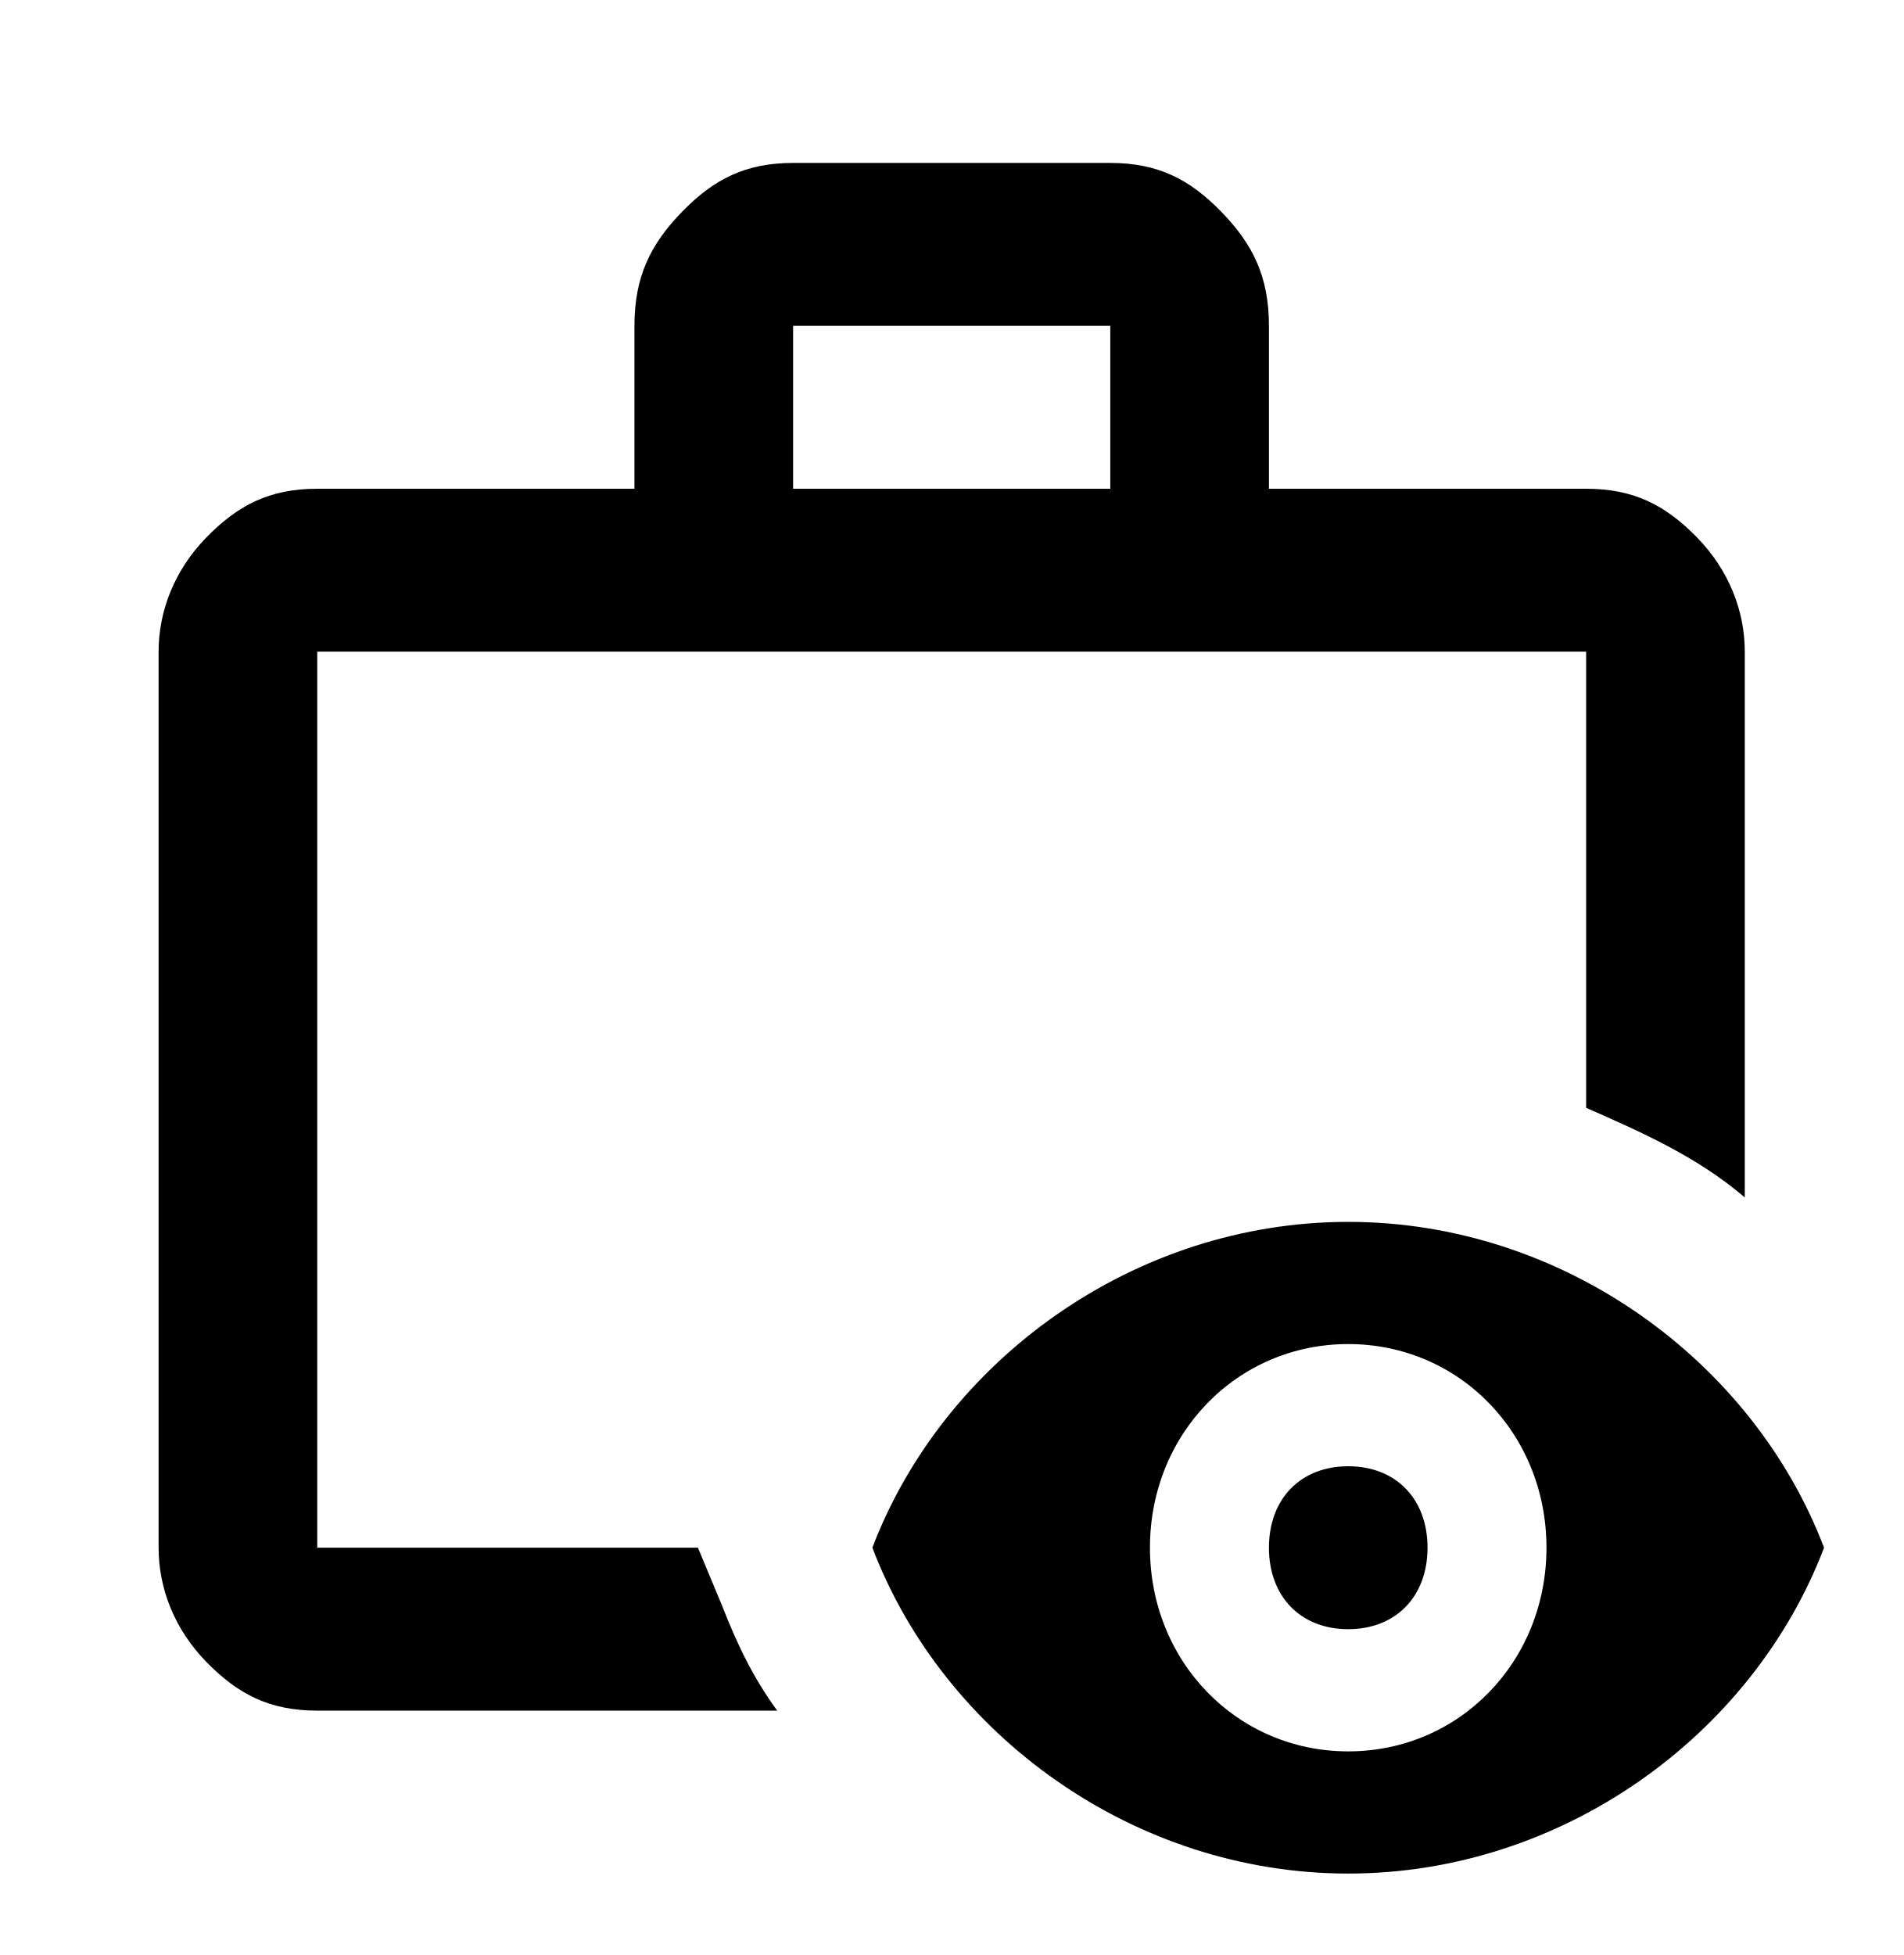
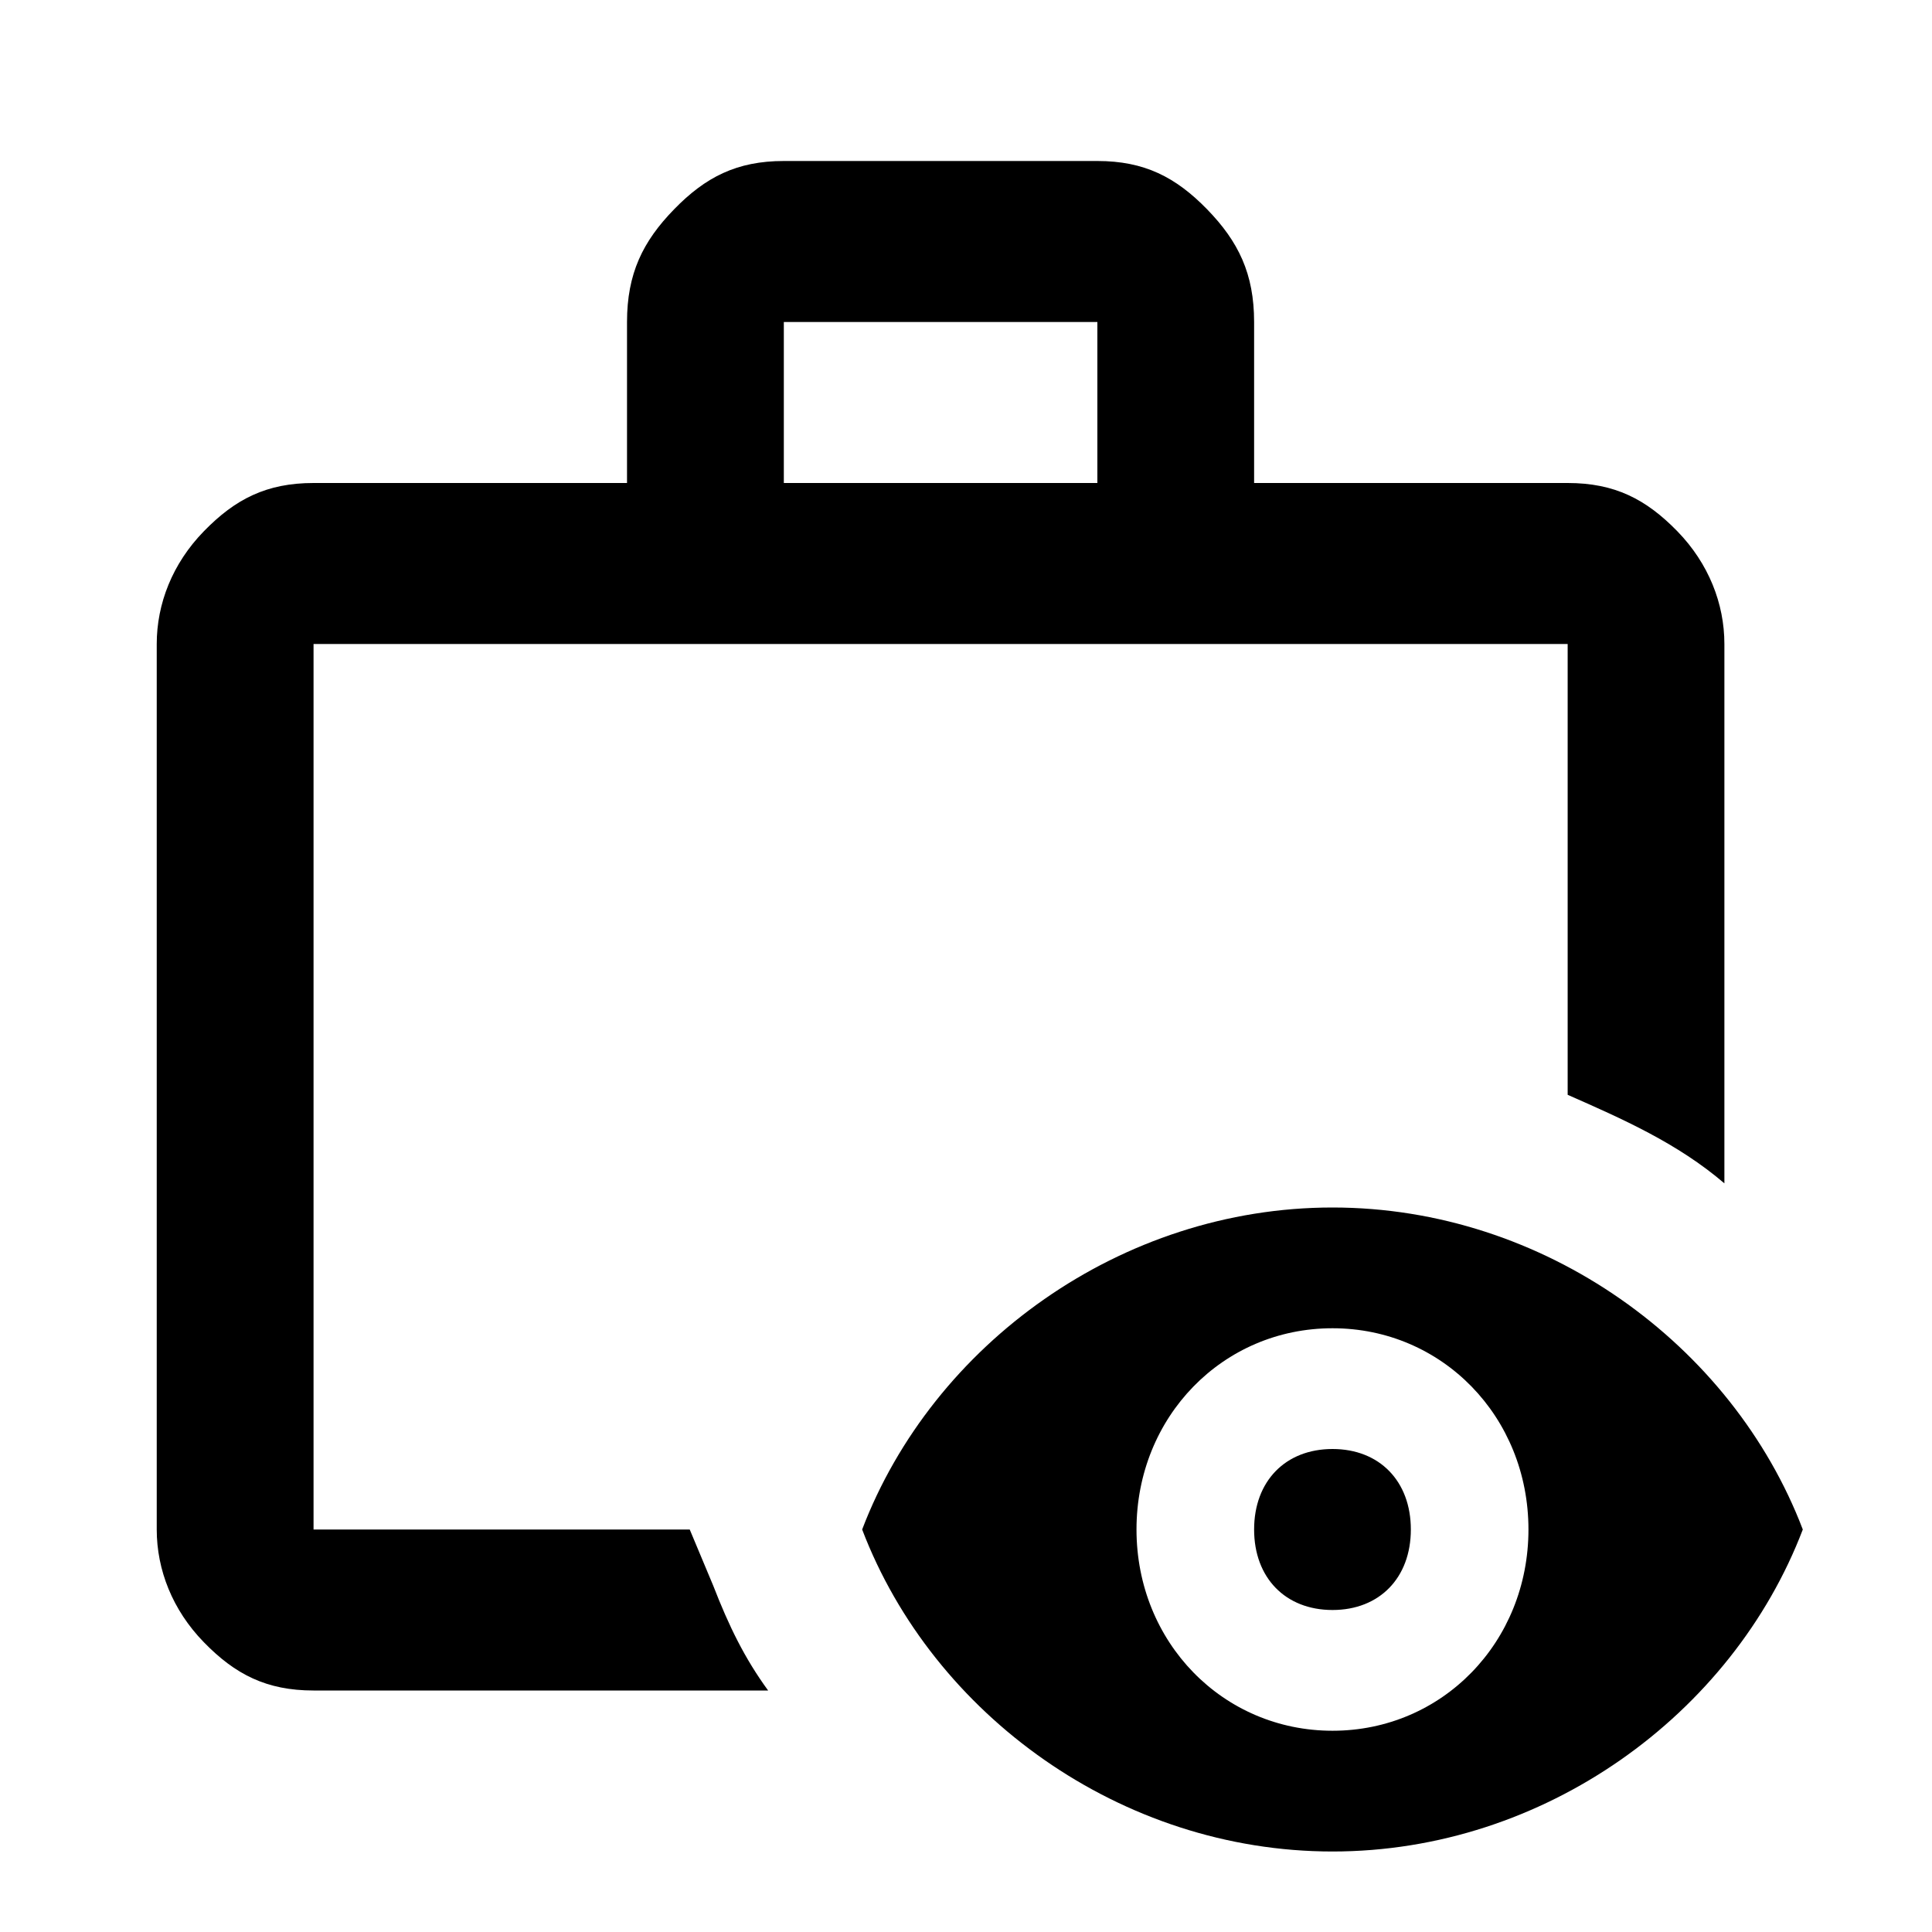
- <svg xmlns="http://www.w3.org/2000/svg" width="37" height="38" viewBox="0 0 37 38" fill="none">
-   <path d="M26.208 28.5C27.133 28.5 27.75 29.133 27.75 30.083C27.75 31.033 27.133 31.667 26.208 31.667C25.283 31.667 24.667 31.033 24.667 30.083C24.667 29.133 25.283 28.5 26.208 28.5ZM26.208 23.75C22.046 23.75 18.346 26.442 16.958 30.083C18.346 33.725 22.046 36.417 26.208 36.417C30.371 36.417 34.071 33.725 35.458 30.083C34.071 26.442 30.371 23.75 26.208 23.75ZM26.208 34.042C24.05 34.042 22.354 32.3 22.354 30.083C22.354 27.867 24.05 26.125 26.208 26.125C28.367 26.125 30.062 27.867 30.062 30.083C30.062 32.3 28.367 34.042 26.208 34.042ZM14.029 31.192L13.567 30.083H6.167V12.667H30.833V21.533C31.913 22.008 32.992 22.483 33.917 23.275V12.667C33.917 11.875 33.608 11.083 32.992 10.45C32.375 9.817 31.758 9.5 30.833 9.5H24.667V6.333C24.667 5.383 24.358 4.75 23.742 4.117C23.125 3.483 22.508 3.167 21.583 3.167H15.417C14.492 3.167 13.875 3.483 13.258 4.117C12.642 4.75 12.333 5.383 12.333 6.333V9.5H6.167C5.242 9.5 4.625 9.817 4.008 10.45C3.392 11.083 3.083 11.875 3.083 12.667V30.083C3.083 30.875 3.392 31.667 4.008 32.3C4.625 32.933 5.242 33.25 6.167 33.25H15.108C14.646 32.617 14.338 31.983 14.029 31.192ZM15.417 6.333H21.583V9.5H15.417V6.333Z" fill="currentColor" />
+ <svg xmlns="http://www.w3.org/2000/svg" width="24" height="24" viewBox="0 0 24 24" fill="none">
+   <path d="M16.553 18C17.137 18 17.526 18.4 17.526 19C17.526 19.6 17.137 20 16.553 20C15.968 20 15.579 19.6 15.579 19C15.579 18.4 15.968 18 16.553 18ZM16.553 15C13.924 15 11.587 16.7 10.71 19C11.587 21.3 13.924 23 16.553 23C19.182 23 21.518 21.3 22.395 19C21.518 16.7 19.182 15 16.553 15ZM16.553 21.5C15.19 21.5 14.118 20.4 14.118 19C14.118 17.6 15.19 16.5 16.553 16.5C17.916 16.5 18.987 17.6 18.987 19C18.987 20.4 17.916 21.5 16.553 21.5ZM8.861 19.7L8.568 19H3.895V8H19.474V13.6C20.155 13.9 20.837 14.2 21.421 14.7V8C21.421 7.5 21.226 7 20.837 6.6C20.447 6.2 20.058 6 19.474 6H15.579V4C15.579 3.4 15.384 3 14.995 2.6C14.605 2.2 14.216 2 13.632 2H9.737C9.153 2 8.763 2.2 8.374 2.6C7.984 3 7.789 3.4 7.789 4V6H3.895C3.311 6 2.921 6.2 2.532 6.6C2.142 7 1.947 7.5 1.947 8V19C1.947 19.5 2.142 20 2.532 20.4C2.921 20.8 3.311 21 3.895 21H9.542C9.25 20.6 9.055 20.2 8.861 19.7ZM9.737 4H13.632V6H9.737V4Z" fill="currentColor" />
</svg>
